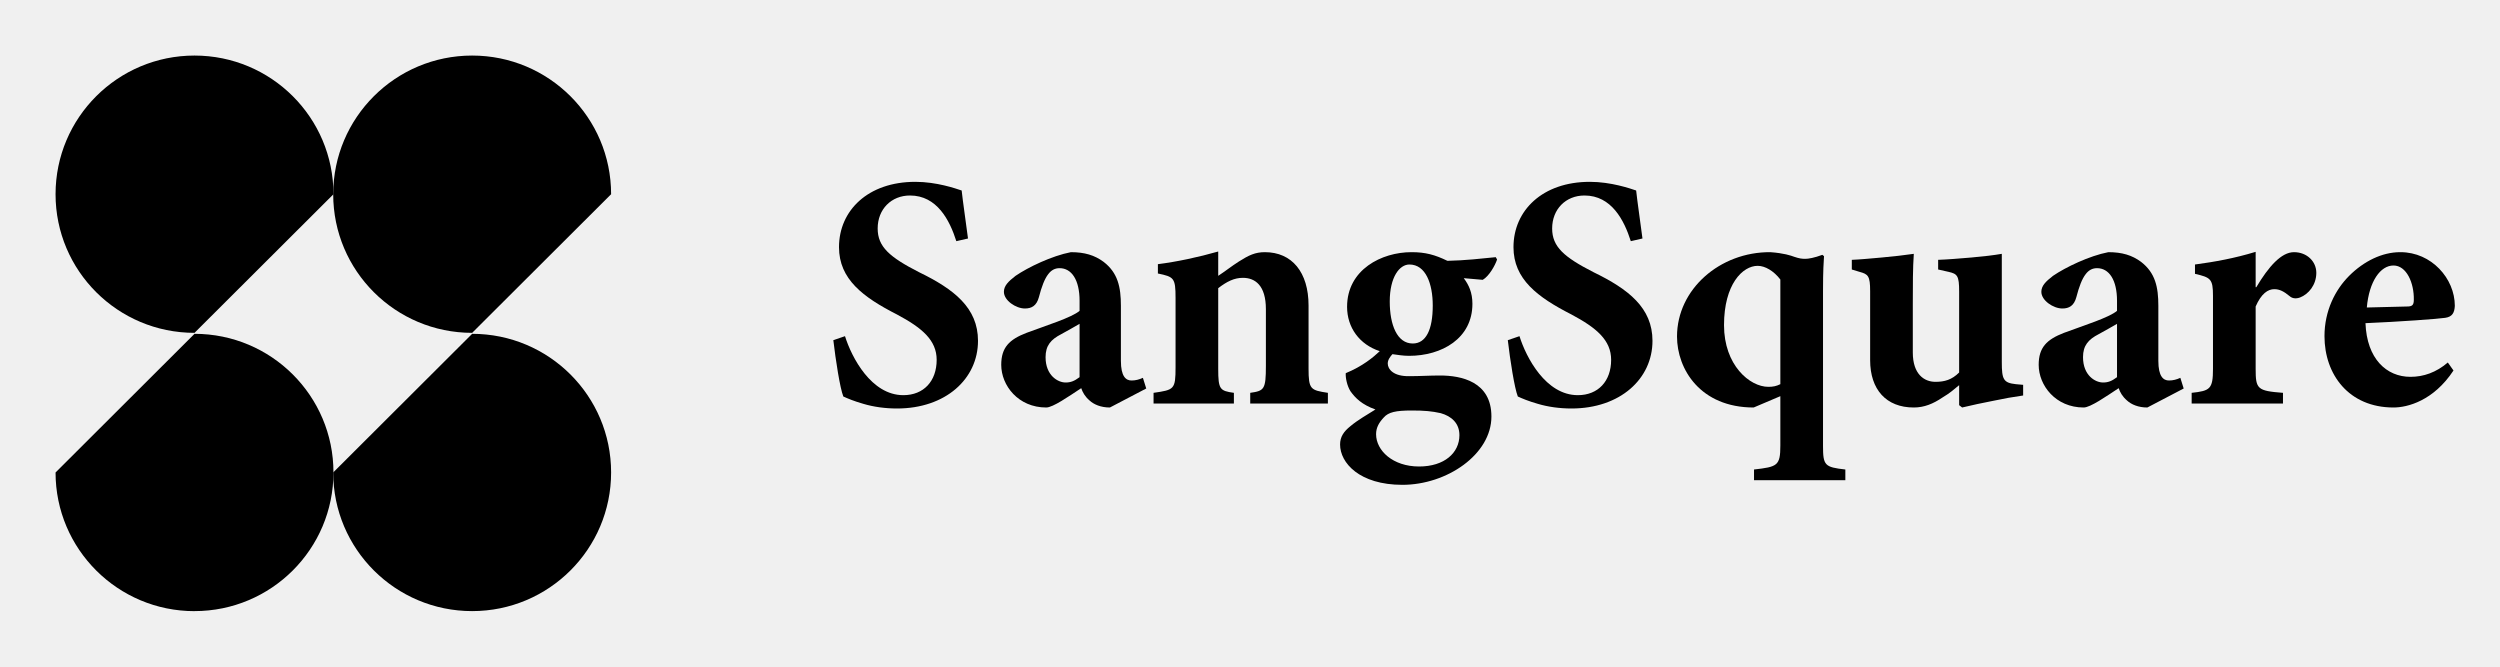
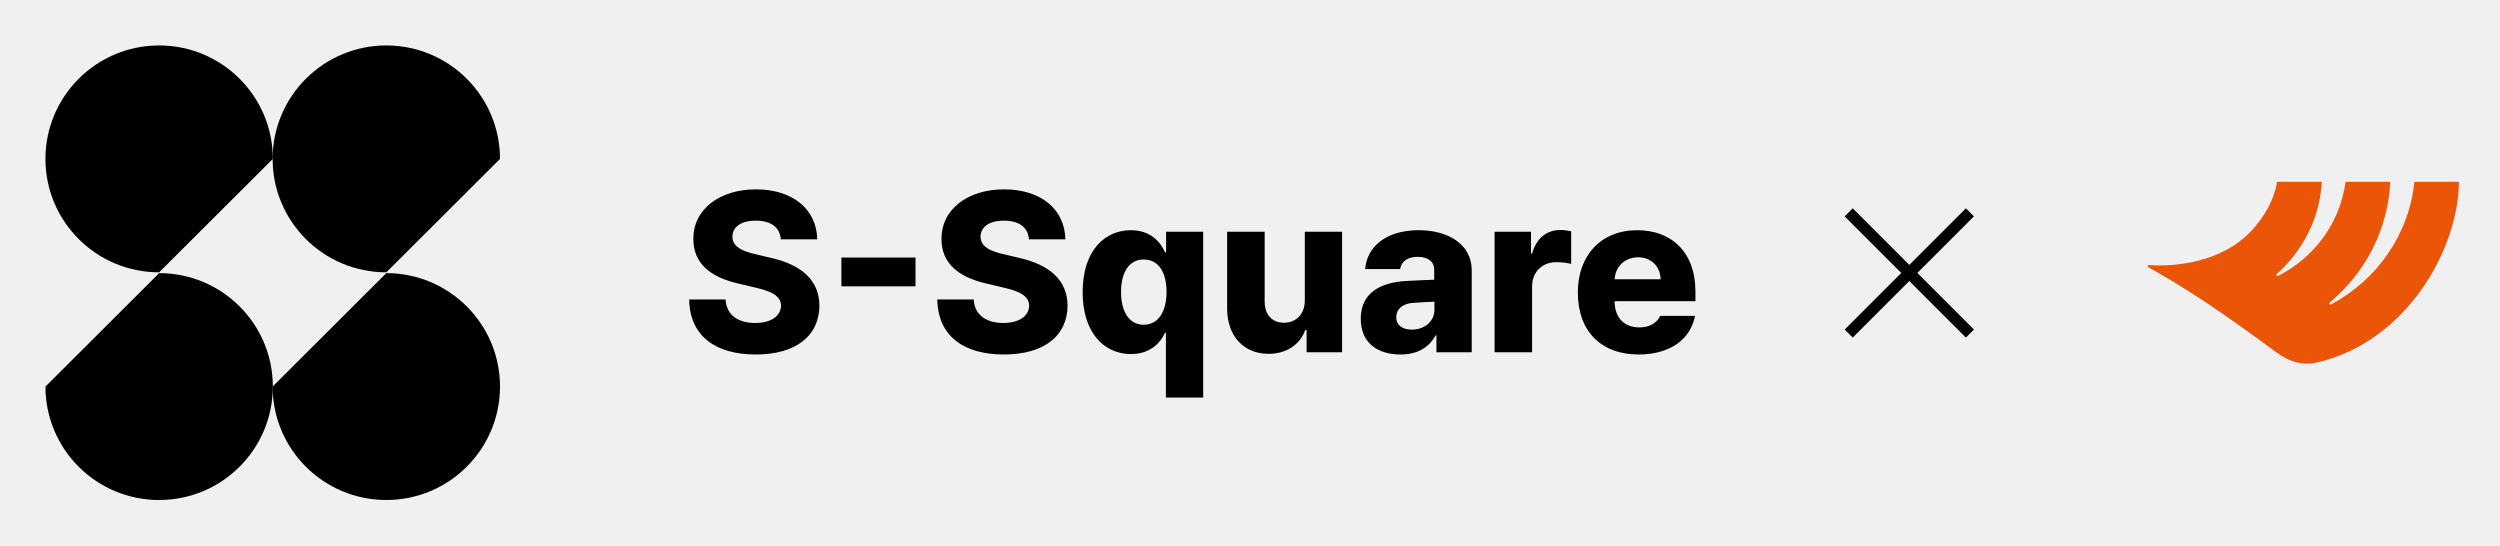
- <svg xmlns="http://www.w3.org/2000/svg" width="180" height="48" viewBox="0 0 180 48" fill="none">
-   <g clip-path="url(#clip0_3189_22498)">
+ <svg xmlns="http://www.w3.org/2000/svg" width="220" height="48" viewBox="0 0 220 48" fill="none">
+   <g clip-path="url(#clip0_3299_320)">
    <path d="M14.005 4C8.48 4 4 8.47 4 13.984C4 19.498 8.48 23.965 14.005 23.965L24.009 13.984C24.009 8.47 19.532 4 14.005 4Z" fill="black" />
-     <path d="M14.005 44C19.53 44 24.009 39.53 24.009 34.016C24.009 28.502 19.53 24.035 14.005 24.035L4 34.019C4 39.533 8.48 44.003 14.005 44.003" fill="black" />
+     <path d="M14.005 44C19.53 44 24.009 39.53 24.009 34.016C24.009 28.502 19.53 24.035 14.005 24.035L4 34.019C4 39.533 8.48 44.002 14.005 44.002" fill="black" />
    <path d="M33.995 4C28.47 4 23.991 8.47 23.991 13.984C23.991 19.498 28.47 23.965 33.995 23.965L44 13.984C44 8.47 39.52 4 33.995 4Z" fill="black" />
    <path d="M33.995 44C39.52 44 44 39.53 44 34.016C44 28.502 39.52 24.035 33.995 24.035L23.991 34.016C23.991 39.53 28.47 44 33.995 44Z" fill="black" />
  </g>
-   <path d="M69.696 17.172L68.856 17.364C68.376 15.852 67.464 14.076 65.52 14.076C64.176 14.076 63.192 15.06 63.192 16.452C63.192 17.772 64.056 18.516 66.168 19.596C68.688 20.82 70.416 22.164 70.416 24.54C70.416 27.276 68.088 29.412 64.584 29.412C63.72 29.412 62.88 29.292 62.16 29.076C61.488 28.884 61.032 28.692 60.72 28.548C60.48 27.948 60.168 25.932 60 24.492L60.84 24.204C61.32 25.74 62.736 28.452 65.04 28.452C66.504 28.452 67.44 27.444 67.44 25.908C67.44 24.492 66.384 23.604 64.584 22.644C62.136 21.396 60.408 20.1 60.408 17.796C60.408 15.156 62.496 13.092 65.904 13.092C67.44 13.092 68.808 13.572 69.24 13.716C69.336 14.604 69.504 15.684 69.696 17.172Z" fill="black" />
-   <path d="M82.529 27.972L79.913 29.34C79.265 29.34 78.761 29.124 78.449 28.836C78.113 28.548 77.945 28.236 77.849 27.948C76.937 28.548 75.809 29.34 75.329 29.34C73.313 29.34 72.089 27.756 72.089 26.268C72.089 25.02 72.665 24.444 73.913 23.964C75.329 23.436 77.177 22.86 77.729 22.38V21.66C77.729 20.148 77.153 19.308 76.289 19.308C75.953 19.308 75.689 19.452 75.473 19.74C75.209 20.076 74.993 20.652 74.801 21.396C74.633 22.02 74.273 22.212 73.793 22.212C73.145 22.212 72.281 21.636 72.281 21.012C72.281 20.58 72.593 20.268 73.121 19.86C74.033 19.236 75.737 18.42 77.105 18.156C78.089 18.156 78.809 18.372 79.457 18.852C80.489 19.644 80.705 20.676 80.705 22.02V25.98C80.705 27.108 81.065 27.396 81.473 27.396C81.761 27.396 82.025 27.324 82.289 27.204L82.529 27.972ZM77.729 27.156V23.316C77.297 23.556 76.913 23.796 76.409 24.06C75.665 24.444 75.281 24.876 75.281 25.716C75.281 27.036 76.169 27.54 76.721 27.54C77.081 27.54 77.345 27.444 77.729 27.156Z" fill="black" />
-   <path d="M95.608 29.052H90.016V28.284C91.024 28.14 91.144 28.044 91.144 26.34V22.26C91.144 20.532 90.352 20.004 89.488 20.004C88.864 20.004 88.336 20.268 87.712 20.748V26.556C87.712 28.044 87.832 28.14 88.84 28.284V29.052H83.056V28.284C84.544 28.068 84.64 28.044 84.64 26.436V21.444C84.64 20.004 84.52 19.932 83.368 19.692V19.02C84.712 18.852 86.296 18.516 87.712 18.108V19.86C88.192 19.548 88.672 19.164 89.2 18.828C89.92 18.372 90.376 18.156 91.072 18.156C93.016 18.156 94.216 19.596 94.216 21.996V26.532C94.216 28.044 94.36 28.092 95.608 28.284V29.052Z" fill="black" />
-   <path d="M107.694 18.516L107.79 18.684C107.646 19.116 107.214 19.884 106.758 20.148L105.39 20.028C105.75 20.508 106.014 21.06 106.014 21.876C106.014 24.372 103.806 25.62 101.454 25.62C101.022 25.62 100.614 25.548 100.254 25.5C100.086 25.692 99.918 25.908 99.918 26.172C99.918 26.58 100.326 27.108 101.478 27.084C102.246 27.084 102.918 27.036 103.686 27.036C105.198 27.036 107.382 27.468 107.382 29.988C107.382 32.724 104.166 34.908 100.974 34.908C97.878 34.908 96.486 33.324 96.486 32.004C96.486 31.452 96.75 31.068 97.23 30.684C97.806 30.204 98.43 29.868 99.03 29.484C98.046 29.124 97.59 28.668 97.23 28.164C96.99 27.78 96.87 27.204 96.894 26.868C98.118 26.364 98.886 25.716 99.342 25.284C97.878 24.804 96.99 23.58 96.99 22.092C96.99 19.404 99.486 18.156 101.622 18.156H101.646C102.63 18.156 103.326 18.348 104.214 18.78C105.462 18.756 106.734 18.612 107.694 18.516ZM101.478 19.044C100.758 19.044 100.062 19.956 100.062 21.708C100.062 23.388 100.59 24.732 101.718 24.732C102.654 24.732 103.158 23.772 103.158 21.996C103.158 20.436 102.654 19.044 101.478 19.044ZM101.646 29.556C100.494 29.556 99.966 29.676 99.63 30.06C99.294 30.42 99.078 30.78 99.078 31.26C99.078 32.436 100.278 33.588 102.174 33.588C103.998 33.588 105.078 32.604 105.078 31.332C105.078 30.468 104.502 29.964 103.734 29.748C103.086 29.604 102.558 29.556 101.646 29.556Z" fill="black" />
-   <path d="M118.258 17.172L117.418 17.364C116.938 15.852 116.027 14.076 114.083 14.076C112.739 14.076 111.755 15.06 111.755 16.452C111.755 17.772 112.618 18.516 114.73 19.596C117.25 20.82 118.979 22.164 118.979 24.54C118.979 27.276 116.65 29.412 113.146 29.412C112.282 29.412 111.442 29.292 110.722 29.076C110.05 28.884 109.595 28.692 109.283 28.548C109.043 27.948 108.73 25.932 108.562 24.492L109.403 24.204C109.883 25.74 111.299 28.452 113.603 28.452C115.067 28.452 116.002 27.444 116.002 25.908C116.002 24.492 114.946 23.604 113.146 22.644C110.698 21.396 108.971 20.1 108.971 17.796C108.971 15.156 111.058 13.092 114.466 13.092C116.002 13.092 117.371 13.572 117.803 13.716C117.899 14.604 118.066 15.684 118.258 17.172Z" fill="black" />
-   <path d="M132.865 34.572H126.289V33.804C127.969 33.612 128.185 33.54 128.185 32.076V28.524L126.265 29.34C122.425 29.34 120.745 26.58 120.745 24.228C120.745 20.82 123.841 18.132 127.465 18.156C128.449 18.228 128.929 18.396 129.193 18.492C129.553 18.612 129.721 18.636 129.985 18.636C130.201 18.636 130.633 18.564 131.209 18.348L131.329 18.444C131.305 18.924 131.257 19.356 131.257 20.988V32.1C131.257 33.516 131.377 33.636 132.865 33.804V34.572ZM128.185 27.66V20.124C127.705 19.5 127.081 19.14 126.553 19.14C125.473 19.14 124.129 20.46 124.129 23.412C124.129 26.292 125.977 27.852 127.321 27.852C127.657 27.852 127.897 27.804 128.185 27.66Z" fill="black" />
-   <path d="M145.666 27.708V28.476C144.97 28.572 144.298 28.692 143.506 28.86C142.738 29.004 141.994 29.172 141.274 29.34L141.058 29.172V27.732C140.65 28.068 140.386 28.308 139.858 28.62C139.186 29.076 138.538 29.34 137.794 29.34C135.802 29.34 134.65 28.044 134.65 25.932V20.964C134.65 19.86 134.506 19.74 133.882 19.572L133.33 19.404V18.708C133.93 18.684 134.674 18.612 135.49 18.54C136.282 18.468 137.146 18.372 137.794 18.276C137.722 19.284 137.722 20.508 137.722 21.9V25.38C137.722 26.94 138.538 27.492 139.354 27.492C140.002 27.492 140.53 27.348 141.058 26.82V20.988C141.058 19.86 140.938 19.716 140.29 19.572L139.546 19.404V18.708C140.242 18.684 141.082 18.612 141.946 18.54C142.786 18.468 143.578 18.372 144.13 18.276V26.076C144.13 27.324 144.25 27.564 145.138 27.66L145.666 27.708Z" fill="black" />
-   <path d="M157.225 27.972L154.609 29.34C153.961 29.34 153.457 29.124 153.145 28.836C152.809 28.548 152.641 28.236 152.545 27.948C151.633 28.548 150.505 29.34 150.025 29.34C148.009 29.34 146.785 27.756 146.785 26.268C146.785 25.02 147.361 24.444 148.609 23.964C150.025 23.436 151.873 22.86 152.425 22.38V21.66C152.425 20.148 151.849 19.308 150.985 19.308C150.649 19.308 150.385 19.452 150.169 19.74C149.905 20.076 149.689 20.652 149.497 21.396C149.329 22.02 148.969 22.212 148.489 22.212C147.841 22.212 146.977 21.636 146.977 21.012C146.977 20.58 147.289 20.268 147.817 19.86C148.729 19.236 150.433 18.42 151.801 18.156C152.785 18.156 153.505 18.372 154.153 18.852C155.185 19.644 155.401 20.676 155.401 22.02V25.98C155.401 27.108 155.761 27.396 156.169 27.396C156.457 27.396 156.721 27.324 156.985 27.204L157.225 27.972ZM152.425 27.156V23.316C151.993 23.556 151.609 23.796 151.105 24.06C150.361 24.444 149.977 24.876 149.977 25.716C149.977 27.036 150.865 27.54 151.417 27.54C151.777 27.54 152.041 27.444 152.425 27.156Z" fill="black" />
-   <path d="M162.407 20.676H162.455C163.343 19.188 164.255 18.156 165.167 18.156C166.103 18.156 166.775 18.828 166.775 19.644C166.775 20.508 166.223 21.18 165.599 21.42C165.263 21.54 165.023 21.468 164.855 21.324C164.447 20.988 164.135 20.82 163.751 20.82C163.295 20.82 162.815 21.132 162.407 22.068V26.556C162.407 28.02 162.527 28.14 164.375 28.284V29.052H157.799V28.284C159.119 28.14 159.335 28.02 159.335 26.556V21.3C159.335 20.076 159.167 19.98 158.039 19.716V19.044C159.479 18.852 160.919 18.588 162.407 18.132V20.676Z" fill="black" />
-   <path d="M176.243 26.1L176.651 26.676C175.211 28.86 173.339 29.34 172.331 29.34C169.115 29.34 167.363 26.964 167.363 24.204C167.363 22.38 168.131 20.868 169.139 19.86C170.195 18.804 171.515 18.156 172.811 18.156H172.835C175.067 18.156 176.747 20.052 176.747 22.02C176.723 22.5 176.579 22.812 176.051 22.884C175.619 22.956 172.667 23.172 170.315 23.268C170.411 25.836 171.827 27.132 173.555 27.132C174.491 27.132 175.403 26.82 176.243 26.1ZM172.331 19.116C171.395 19.116 170.579 20.244 170.411 22.14C171.419 22.116 172.307 22.092 173.291 22.068C173.651 22.068 173.795 21.996 173.795 21.588C173.819 20.364 173.267 19.116 172.331 19.116Z" fill="black" />
+   <path d="M68.711 21.059C68.633 20.023 67.871 19.418 66.504 19.418C65.156 19.418 64.473 20.004 64.453 20.805C64.434 21.684 65.293 22.113 66.562 22.387L67.793 22.68C70.508 23.285 72.09 24.633 72.109 26.898C72.09 29.574 70.019 31.195 66.504 31.195C62.988 31.195 60.703 29.594 60.645 26.352H63.848C63.926 27.719 64.941 28.422 66.465 28.422C67.871 28.422 68.711 27.797 68.731 26.898C68.711 26.078 67.988 25.648 66.426 25.297L64.941 24.945C62.5 24.379 61.016 23.168 61.016 21.039C60.996 18.422 63.32 16.664 66.523 16.664C69.785 16.664 71.875 18.441 71.914 21.059H68.711ZM80.566 22.66V25.199H74.043V22.66H80.566ZM90.547 21.059C90.469 20.023 89.707 19.418 88.34 19.418C86.992 19.418 86.309 20.004 86.289 20.805C86.269 21.684 87.129 22.113 88.398 22.387L89.629 22.68C92.344 23.285 93.926 24.633 93.945 26.898C93.926 29.574 91.856 31.195 88.34 31.195C84.824 31.195 82.539 29.594 82.481 26.352H85.684C85.762 27.719 86.777 28.422 88.301 28.422C89.707 28.422 90.547 27.797 90.566 26.898C90.547 26.078 89.824 25.648 88.262 25.297L86.777 24.945C84.336 24.379 82.852 23.168 82.852 21.039C82.832 18.422 85.156 16.664 88.359 16.664C91.621 16.664 93.711 18.441 93.75 21.059H90.547ZM102.598 34.984V29.281H102.52C102.09 30.238 101.152 31.156 99.531 31.156C97.168 31.156 95.273 29.301 95.273 25.707C95.273 21.977 97.285 20.258 99.512 20.258C101.211 20.258 102.109 21.254 102.52 22.211H102.617V20.395H105.879V34.984H102.598ZM100.645 28.578C101.914 28.578 102.656 27.445 102.656 25.688C102.656 23.93 101.934 22.836 100.645 22.836C99.356 22.836 98.652 23.969 98.652 25.688C98.652 27.445 99.375 28.578 100.645 28.578ZM114.824 26.43V20.395H118.105V31H114.98V29.047H114.863C114.395 30.316 113.223 31.137 111.621 31.137C109.453 31.137 107.988 29.574 107.988 27.152V20.395H111.289V26.527C111.289 27.68 111.934 28.402 112.988 28.402C114.004 28.402 114.824 27.699 114.824 26.43ZM119.746 28.051C119.746 25.707 121.562 24.867 123.672 24.73C124.434 24.682 125.762 24.633 126.211 24.613V23.754C126.211 23.012 125.664 22.602 124.766 22.602C123.887 22.602 123.34 22.973 123.203 23.676H120.137C120.273 21.801 121.875 20.258 124.844 20.258C127.461 20.258 129.512 21.508 129.512 23.793V31H126.406V29.516H126.328C125.742 30.59 124.727 31.195 123.242 31.195C121.211 31.195 119.746 30.16 119.746 28.051ZM122.871 27.914C122.871 28.637 123.438 29.008 124.238 29.008C125.352 29.008 126.25 28.285 126.23 27.23V26.547C125.83 26.566 124.707 26.615 124.219 26.664C123.398 26.762 122.871 27.211 122.871 27.914ZM131.523 31V20.395H134.727V22.309H134.824C135.215 20.922 136.152 20.238 137.324 20.238C137.637 20.238 137.988 20.297 138.262 20.355V23.227C137.949 23.129 137.363 23.07 136.953 23.07C135.723 23.07 134.824 23.93 134.824 25.199V31H131.523ZM144.199 31.195C140.879 31.195 138.848 29.125 138.848 25.746C138.848 22.465 140.898 20.258 144.082 20.258C147.051 20.258 149.199 22.152 149.199 25.668V26.508H142.09V26.566C142.09 27.934 142.93 28.812 144.258 28.812C145.156 28.812 145.82 28.422 146.094 27.797H149.16C148.77 29.867 146.953 31.195 144.199 31.195ZM142.09 24.574H146.133C146.113 23.441 145.293 22.641 144.16 22.641C142.988 22.641 142.139 23.471 142.09 24.574Z" fill="black" />
+   <path fill-rule="evenodd" clip-rule="evenodd" d="M173.707 19.04L173 18.333L168.02 23.313L163.04 18.333L162.333 19.04L167.313 24.02L162.333 29L163.04 29.707L168.02 24.727L173 29.707L173.707 29L168.727 24.02L173.707 19.04Z" fill="black" />
+   <path fill-rule="evenodd" clip-rule="evenodd" d="M212.47 16C211.982 20.672 209.143 24.655 205.138 26.785C205.025 26.845 204.921 26.693 205.018 26.612C208.117 24.041 210.144 20.256 210.342 16H206.412C205.928 19.618 203.644 22.678 200.475 24.275C200.365 24.331 200.264 24.185 200.356 24.102C202.642 22.085 204.135 19.215 204.322 16H200.382C200.105 17.642 199.262 19.065 198.18 20.25C195.519 23.163 191.221 23.486 189.137 23.323C189.137 23.323 189.038 23.307 189.007 23.384C188.974 23.469 189.068 23.521 189.068 23.521C192.535 25.467 195.293 27.308 200.32 31.006C201.555 31.914 202.721 32.176 203.946 31.889C211.782 30.053 216.34 21.95 216.389 16H212.47Z" fill="#EA5507" />
  <defs>
-     <clipPath id="clip0_3189_22498">
+     <clipPath id="clip0_3299_320">
      <rect width="40" height="40" fill="white" transform="translate(4 4)" />
    </clipPath>
  </defs>
</svg>
